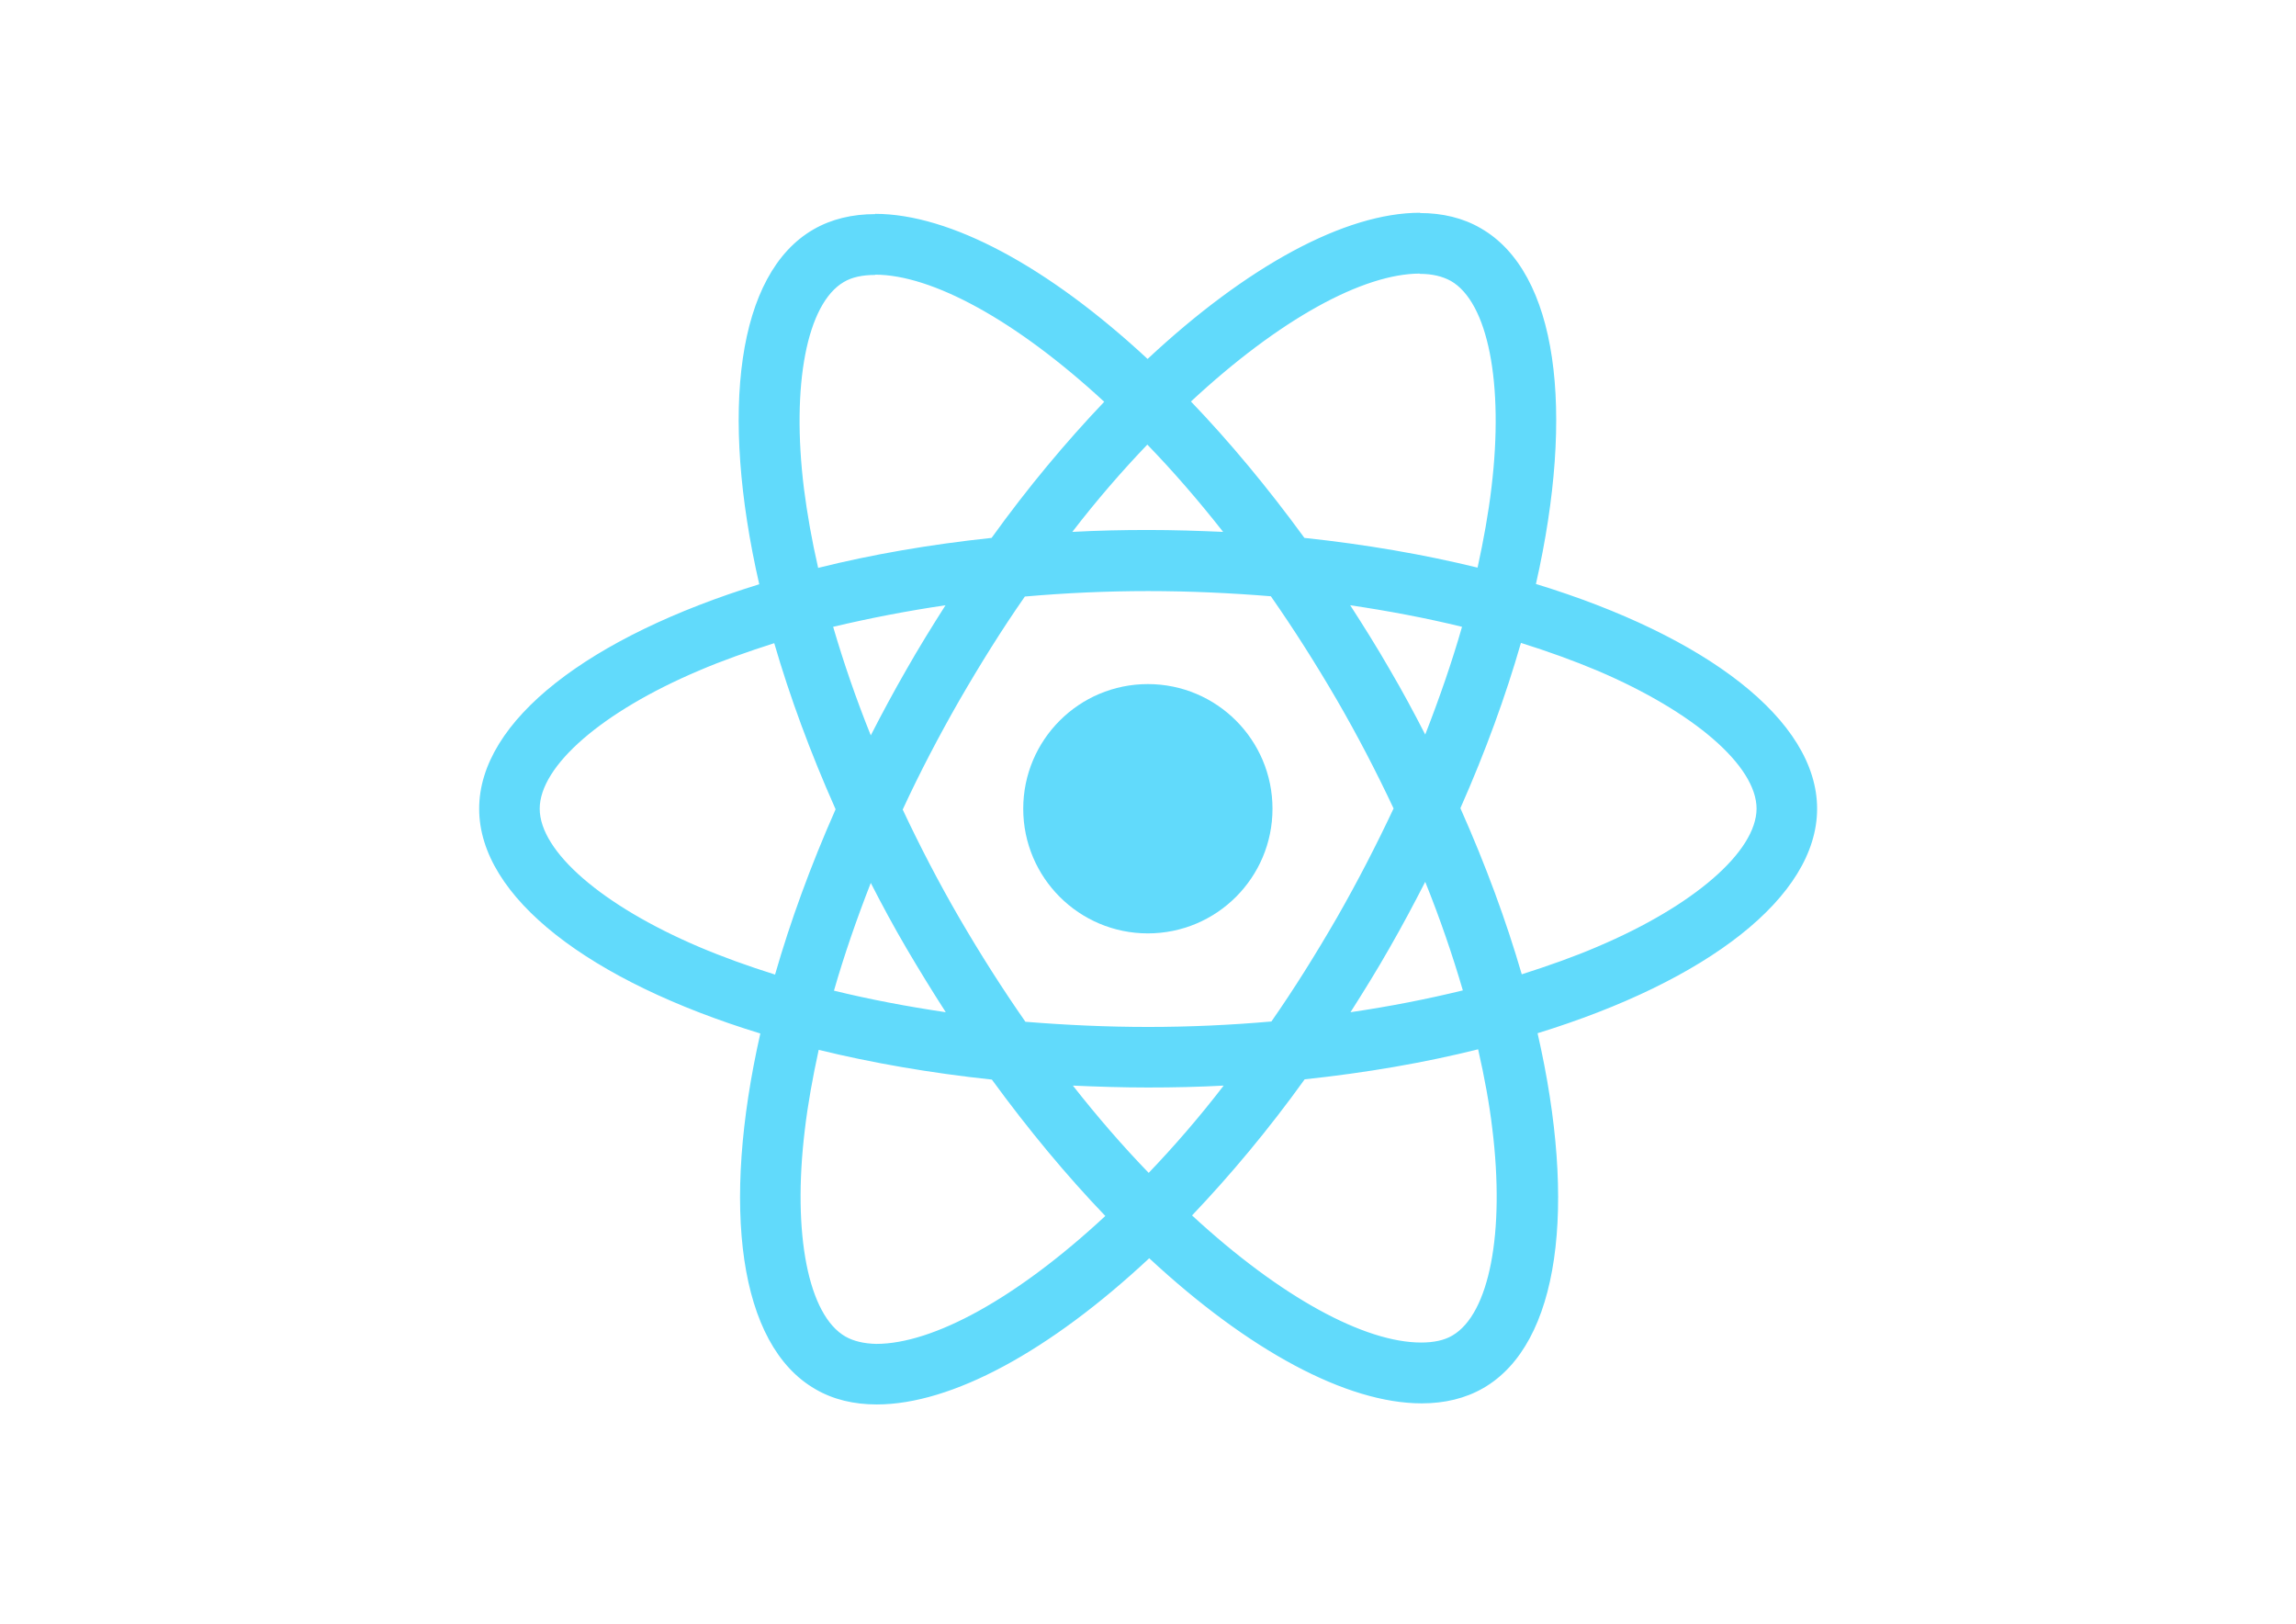
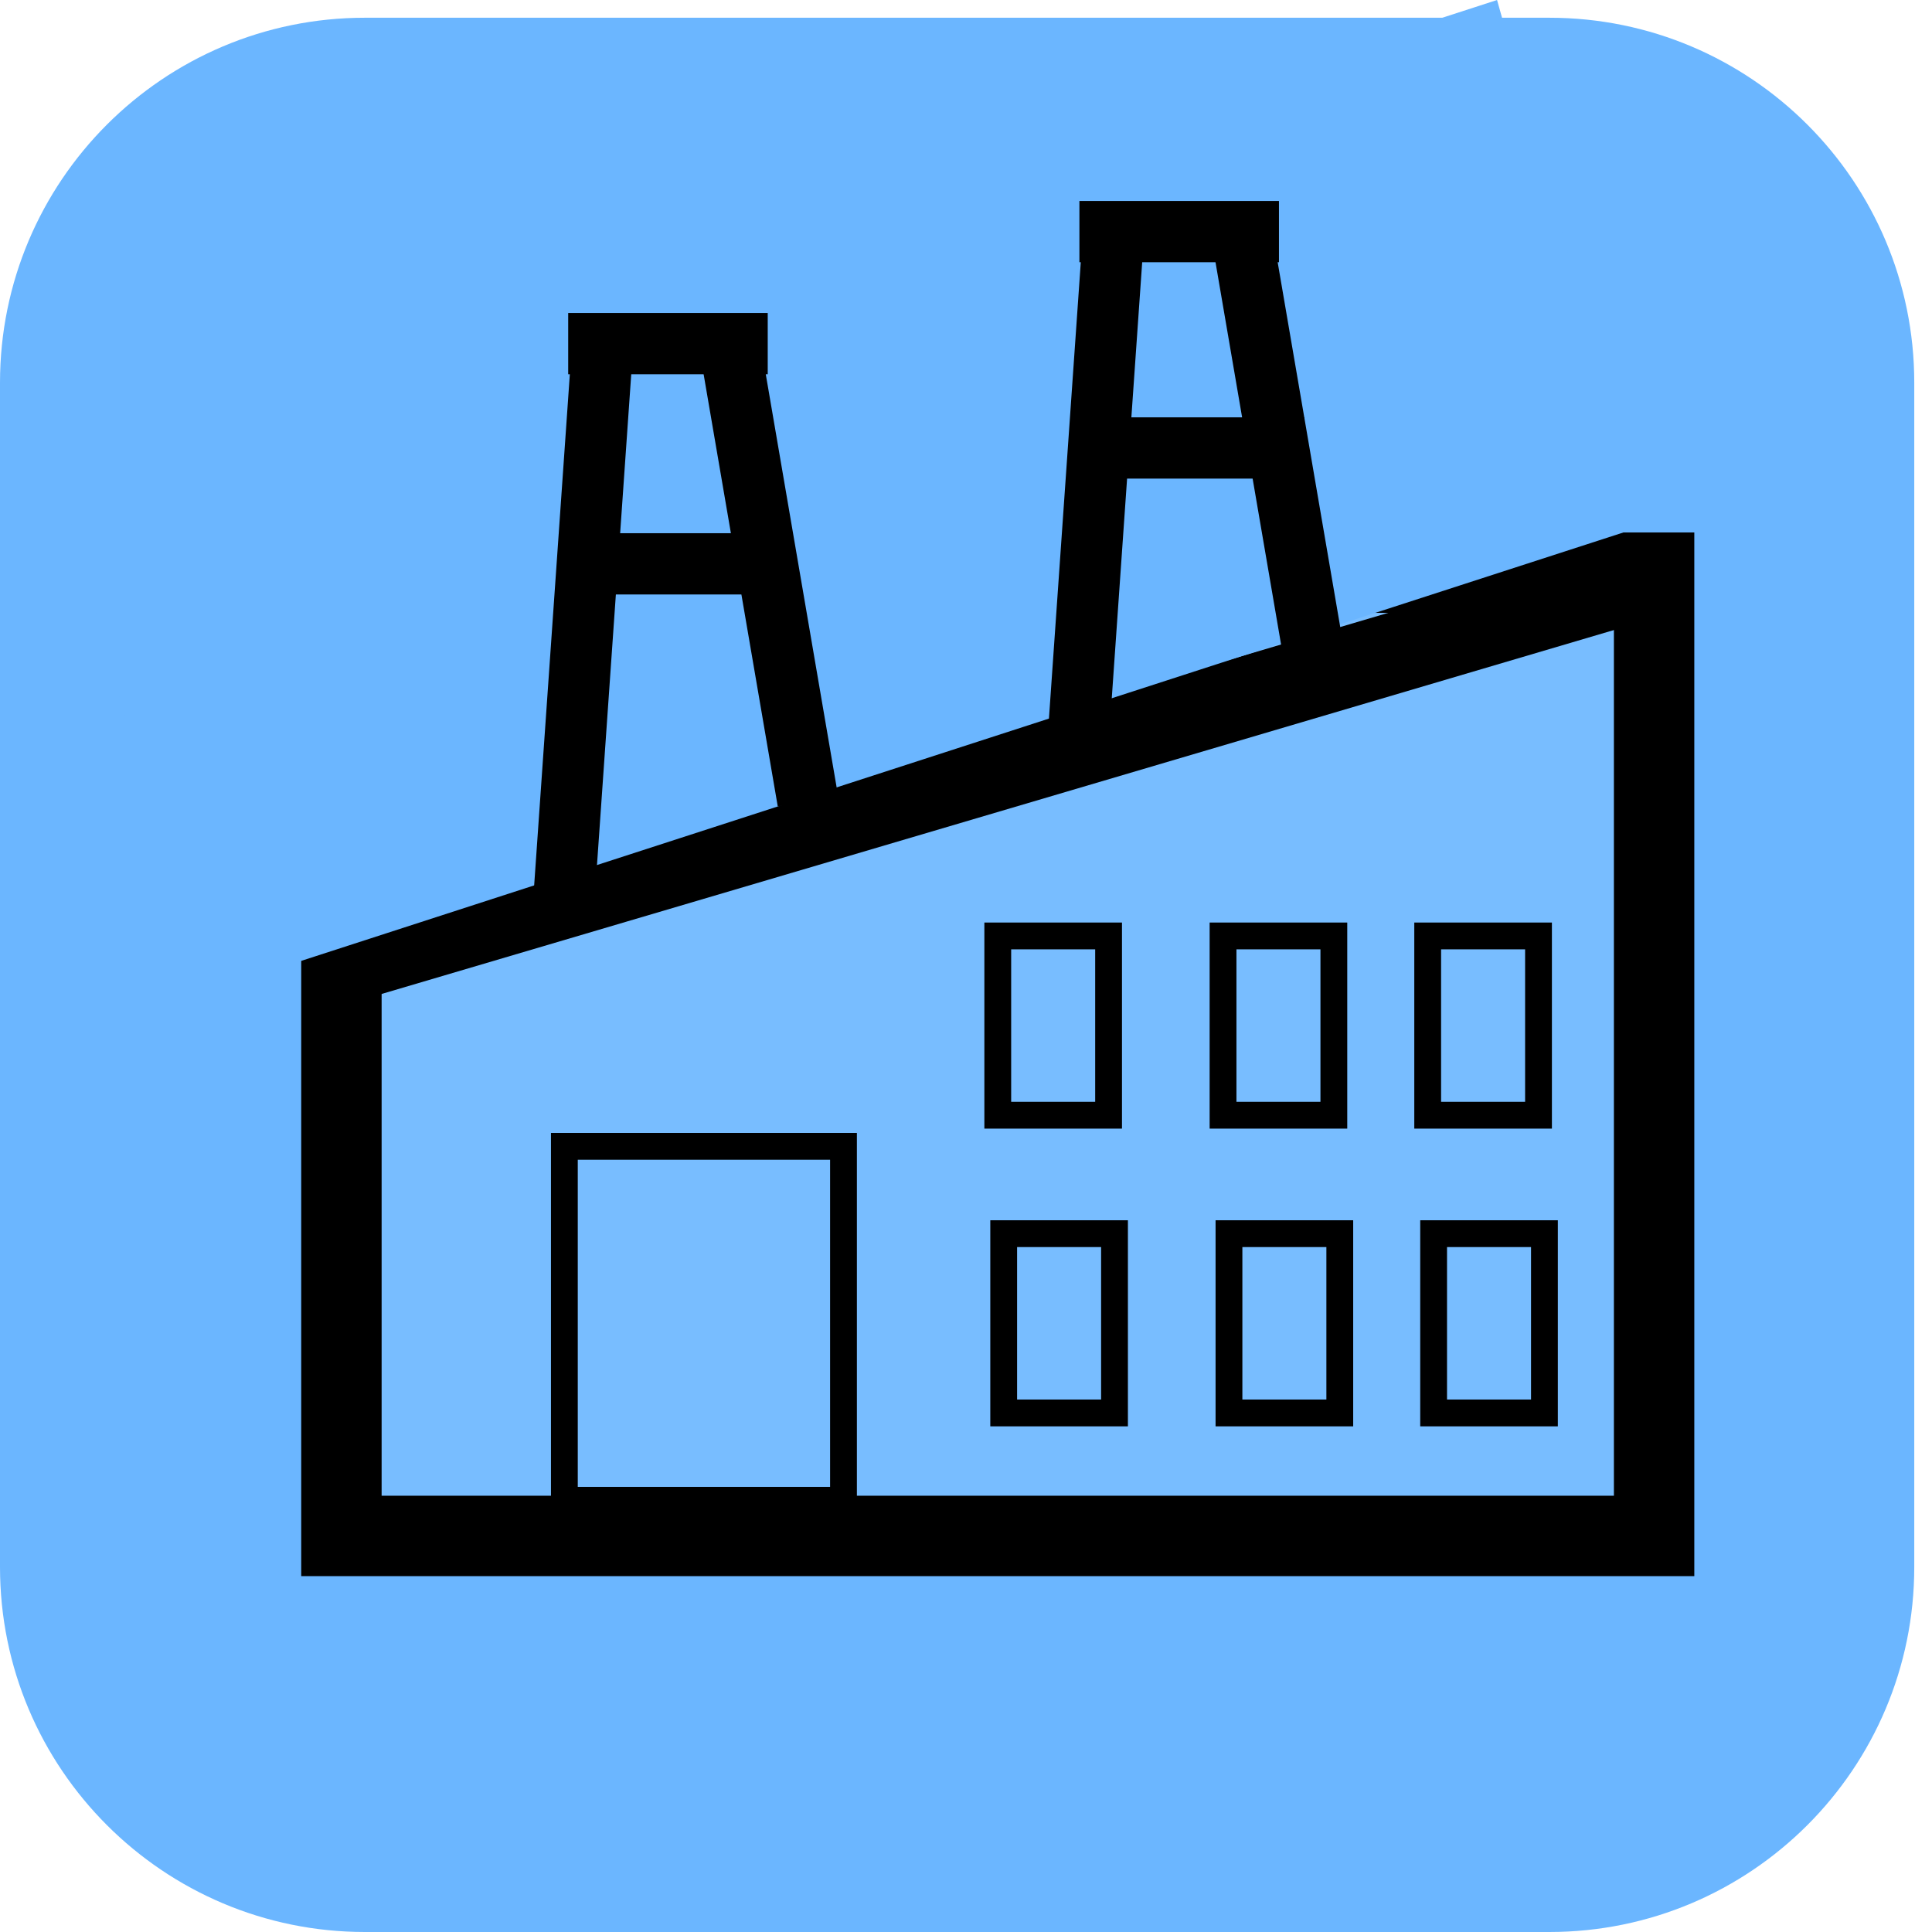
- <svg xmlns="http://www.w3.org/2000/svg" viewBox="0 0 841.9 595.3">
-   <g fill="#61DAFB">
-     <path d="M666.3 296.5c0-32.5-40.7-63.3-103.1-82.4 14.4-63.6 8-114.2-20.2-130.4-6.5-3.8-14.1-5.6-22.4-5.6v22.3c4.6 0 8.3.9 11.4 2.6 13.6 7.8 19.5 37.5 14.9 75.7-1.1 9.4-2.9 19.3-5.1 29.4-19.6-4.8-41-8.5-63.5-10.9-13.5-18.5-27.5-35.3-41.6-50 32.6-30.3 63.2-46.9 84-46.9V78c-27.5 0-63.5 19.6-99.9 53.6-36.4-33.8-72.4-53.2-99.9-53.2v22.3c20.7 0 51.4 16.5 84 46.6-14 14.7-28 31.4-41.3 49.9-22.6 2.4-44 6.1-63.6 11-2.3-10-4-19.7-5.2-29-4.7-38.2 1.1-67.9 14.6-75.8 3-1.8 6.9-2.6 11.5-2.6V78.5c-8.4 0-16 1.8-22.6 5.6-28.1 16.2-34.4 66.7-19.9 130.1-62.2 19.2-102.7 49.9-102.7 82.3 0 32.5 40.7 63.3 103.1 82.4-14.4 63.6-8 114.2 20.2 130.4 6.5 3.8 14.1 5.6 22.5 5.6 27.5 0 63.5-19.6 99.9-53.6 36.4 33.8 72.4 53.2 99.9 53.2 8.4 0 16-1.8 22.6-5.6 28.1-16.2 34.4-66.7 19.9-130.1 62-19.1 102.5-49.9 102.5-82.3zm-130.2-66.7c-3.7 12.9-8.3 26.2-13.5 39.5-4.1-8-8.4-16-13.1-24-4.6-8-9.5-15.8-14.4-23.4 14.2 2.1 27.9 4.7 41 7.9zm-45.8 106.5c-7.8 13.5-15.8 26.3-24.1 38.2-14.9 1.3-30 2-45.2 2-15.1 0-30.2-.7-45-1.9-8.3-11.9-16.4-24.6-24.2-38-7.6-13.1-14.5-26.4-20.8-39.8 6.2-13.4 13.2-26.8 20.7-39.9 7.8-13.5 15.8-26.3 24.1-38.2 14.9-1.3 30-2 45.2-2 15.1 0 30.2.7 45 1.9 8.3 11.9 16.4 24.6 24.2 38 7.6 13.1 14.5 26.4 20.8 39.8-6.3 13.4-13.2 26.8-20.7 39.9zm32.3-13c5.4 13.4 10 26.8 13.8 39.8-13.1 3.2-26.9 5.9-41.2 8 4.9-7.7 9.8-15.6 14.4-23.7 4.6-8 8.9-16.1 13-24.1zM421.2 430c-9.3-9.6-18.6-20.3-27.8-32 9 .4 18.2.7 27.5.7 9.4 0 18.7-.2 27.8-.7-9 11.7-18.3 22.4-27.5 32zm-74.4-58.9c-14.2-2.1-27.9-4.7-41-7.9 3.7-12.9 8.3-26.2 13.5-39.5 4.1 8 8.4 16 13.1 24 4.7 8 9.5 15.8 14.4 23.4zM420.7 163c9.3 9.6 18.6 20.3 27.8 32-9-.4-18.2-.7-27.5-.7-9.4 0-18.7.2-27.8.7 9-11.7 18.3-22.4 27.5-32zm-74 58.9c-4.9 7.7-9.8 15.6-14.4 23.7-4.6 8-8.9 16-13 24-5.4-13.4-10-26.8-13.8-39.8 13.1-3.1 26.9-5.8 41.2-7.9zm-90.5 125.2c-35.4-15.1-58.3-34.9-58.3-50.6 0-15.7 22.9-35.6 58.3-50.6 8.6-3.7 18-7 27.7-10.1 5.7 19.6 13.2 40 22.5 60.9-9.2 20.8-16.6 41.1-22.2 60.6-9.9-3.1-19.3-6.5-28-10.2zM310 490c-13.6-7.8-19.5-37.5-14.9-75.7 1.1-9.4 2.9-19.3 5.1-29.4 19.6 4.8 41 8.5 63.5 10.9 13.5 18.5 27.5 35.3 41.6 50-32.6 30.3-63.2 46.9-84 46.9-4.5-.1-8.3-1-11.3-2.7zm237.2-76.2c4.7 38.2-1.1 67.9-14.6 75.8-3 1.8-6.9 2.6-11.5 2.6-20.7 0-51.4-16.5-84-46.6 14-14.7 28-31.4 41.3-49.9 22.6-2.4 44-6.1 63.6-11 2.3 10.1 4.1 19.8 5.2 29.1zm38.5-66.7c-8.6 3.7-18 7-27.7 10.1-5.7-19.6-13.2-40-22.5-60.9 9.2-20.8 16.6-41.1 22.2-60.6 9.9 3.1 19.3 6.5 28.1 10.2 35.4 15.1 58.3 34.9 58.3 50.6-.1 15.7-23 35.6-58.4 50.6zM320.8 78.4z" />
-     <circle cx="420.9" cy="296.5" r="45.7" />
-     <path d="M520.5 78.1z" />
-   </g>
+ <svg xmlns="http://www.w3.org/2000/svg" id="Layer_1" viewBox="0 0 500 504.633">
+   <defs>
+     <style>
+       .cls-1 {
+         fill: #6bb6ff;
+       }
+ 
+       .cls-2 {
+         fill: #78bdff;
+       }
+ 
+       .cls-2, .cls-3, .cls-4, .cls-5 {
+         stroke: #000;
+         stroke-miterlimit: 10;
+       }
+ 
+       .cls-2, .cls-4 {
+         stroke-width: 21px;
+       }
+ 
+       .cls-3 {
+         stroke-width: 7px;
+       }
+ 
+       .cls-3, .cls-4, .cls-5 {
+         fill: none;
+       }
+ 
+       .cls-5 {
+         stroke-width: 16px;
+       }
+     </style>
+   </defs>
+   <rect class="cls-1" y="4.633" width="500" height="500" rx="95.326" ry="95.326" />
+   <rect class="cls-2" x="89.177" y="149.578" width="342.871" height="251.603" />
+   <line class="cls-4" x1="92.352" y1="250.833" x2="435.223" y2="149.578" />
+   <polygon class="cls-1" points="429.543 137.29 52.942 259.315 14.426 122.025 391.027 0 429.543 137.29" />
+   <line class="cls-5" x1="146.962" y1="239.557" x2="157.272" y2="91.833" />
+   <line class="cls-5" x1="211.035" y1="209.294" x2="189.758" y2="85.253" />
+   <line class="cls-5" x1="200.528" y1="89.761" x2="148.41" y2="89.761" />
+   <line class="cls-5" x1="281.499" y1="194.855" x2="290.801" y2="61.568" />
+   <line class="cls-5" x1="344.565" y1="179.03" x2="323.288" y2="54.988" />
+   <line class="cls-5" x1="334.058" y1="60.497" x2="281.94" y2="60.497" />
+   <line class="cls-5" x1="199.528" y1="147.274" x2="147.41" y2="147.274" />
+   <line class="cls-5" x1="340.676" y1="117.009" x2="288.557" y2="117.009" />
+   <rect class="cls-3" x="260.613" y="244.465" width="28.945" height="46.827" />
+   <rect class="cls-3" x="319.454" y="244.465" width="28.945" height="46.827" />
+   <rect class="cls-3" x="372.908" y="244.465" width="28.945" height="46.827" />
+   <rect class="cls-3" x="262.162" y="322.23" width="28.945" height="46.827" />
+   <rect class="cls-3" x="321.003" y="322.23" width="28.945" height="46.827" />
+   <rect class="cls-3" x="374.458" y="322.23" width="28.945" height="46.827" />
+   <rect class="cls-3" x="147.41" y="299.419" width="72.907" height="92.448" />
</svg>
